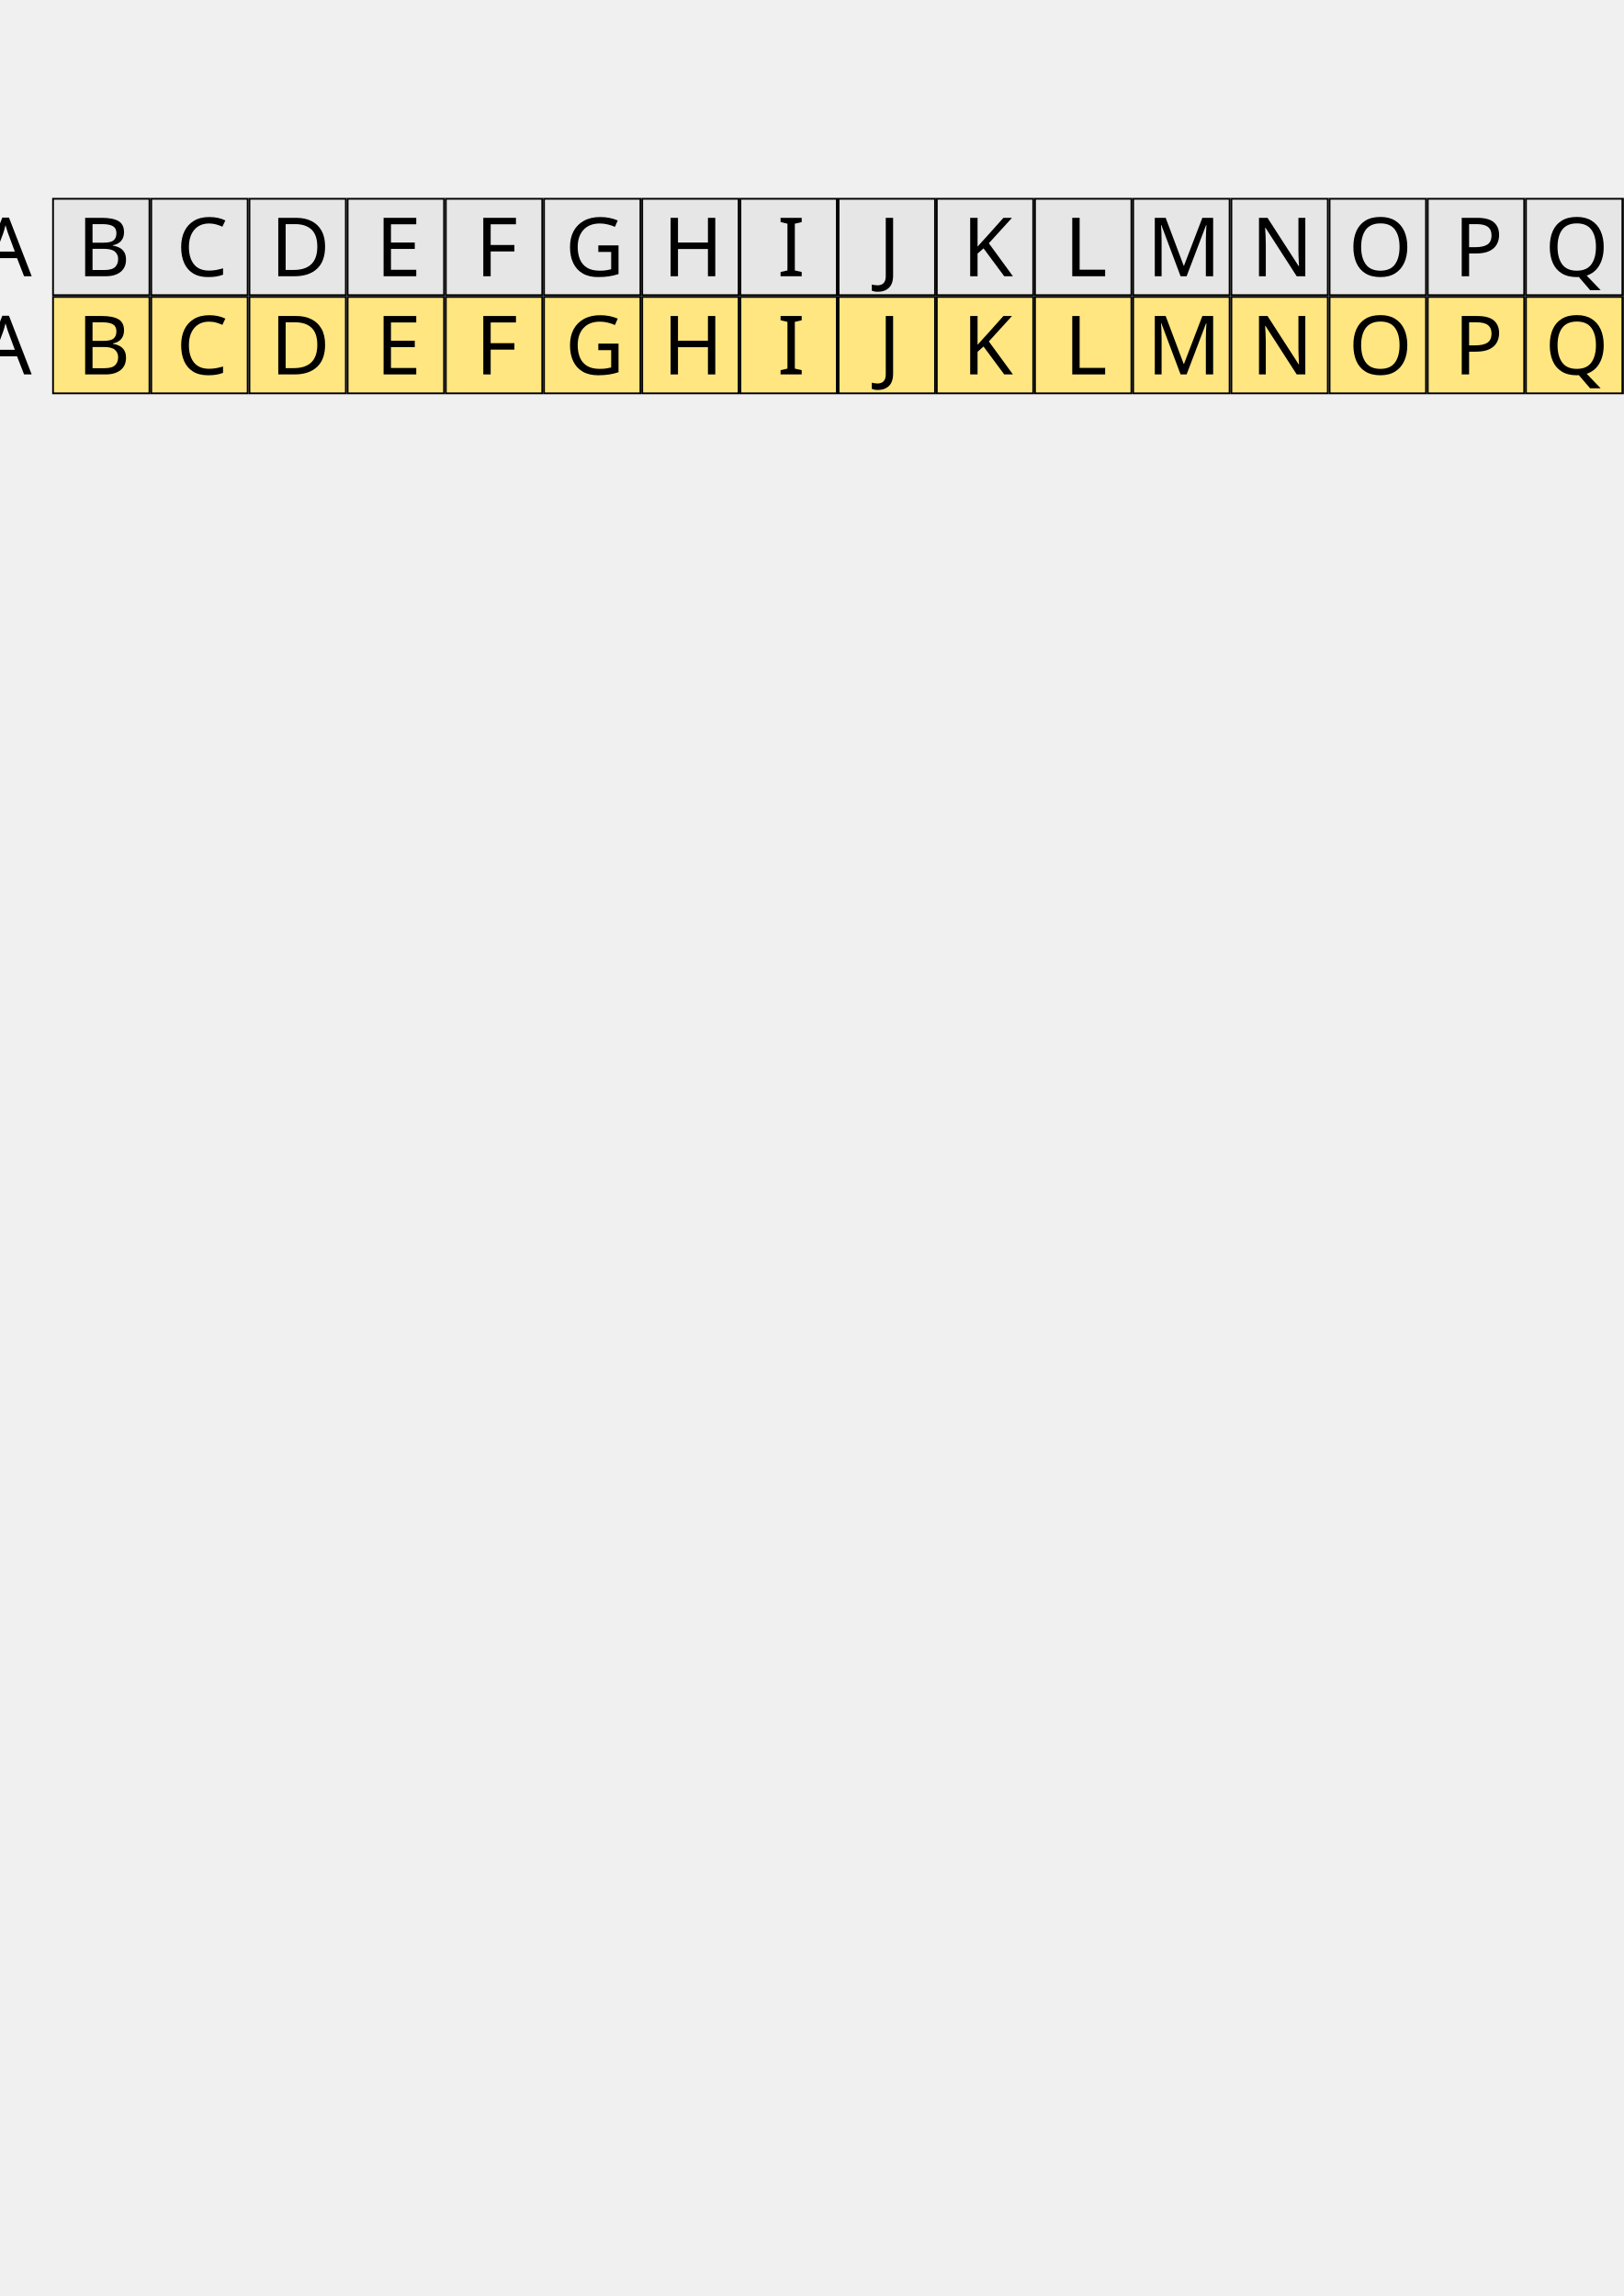
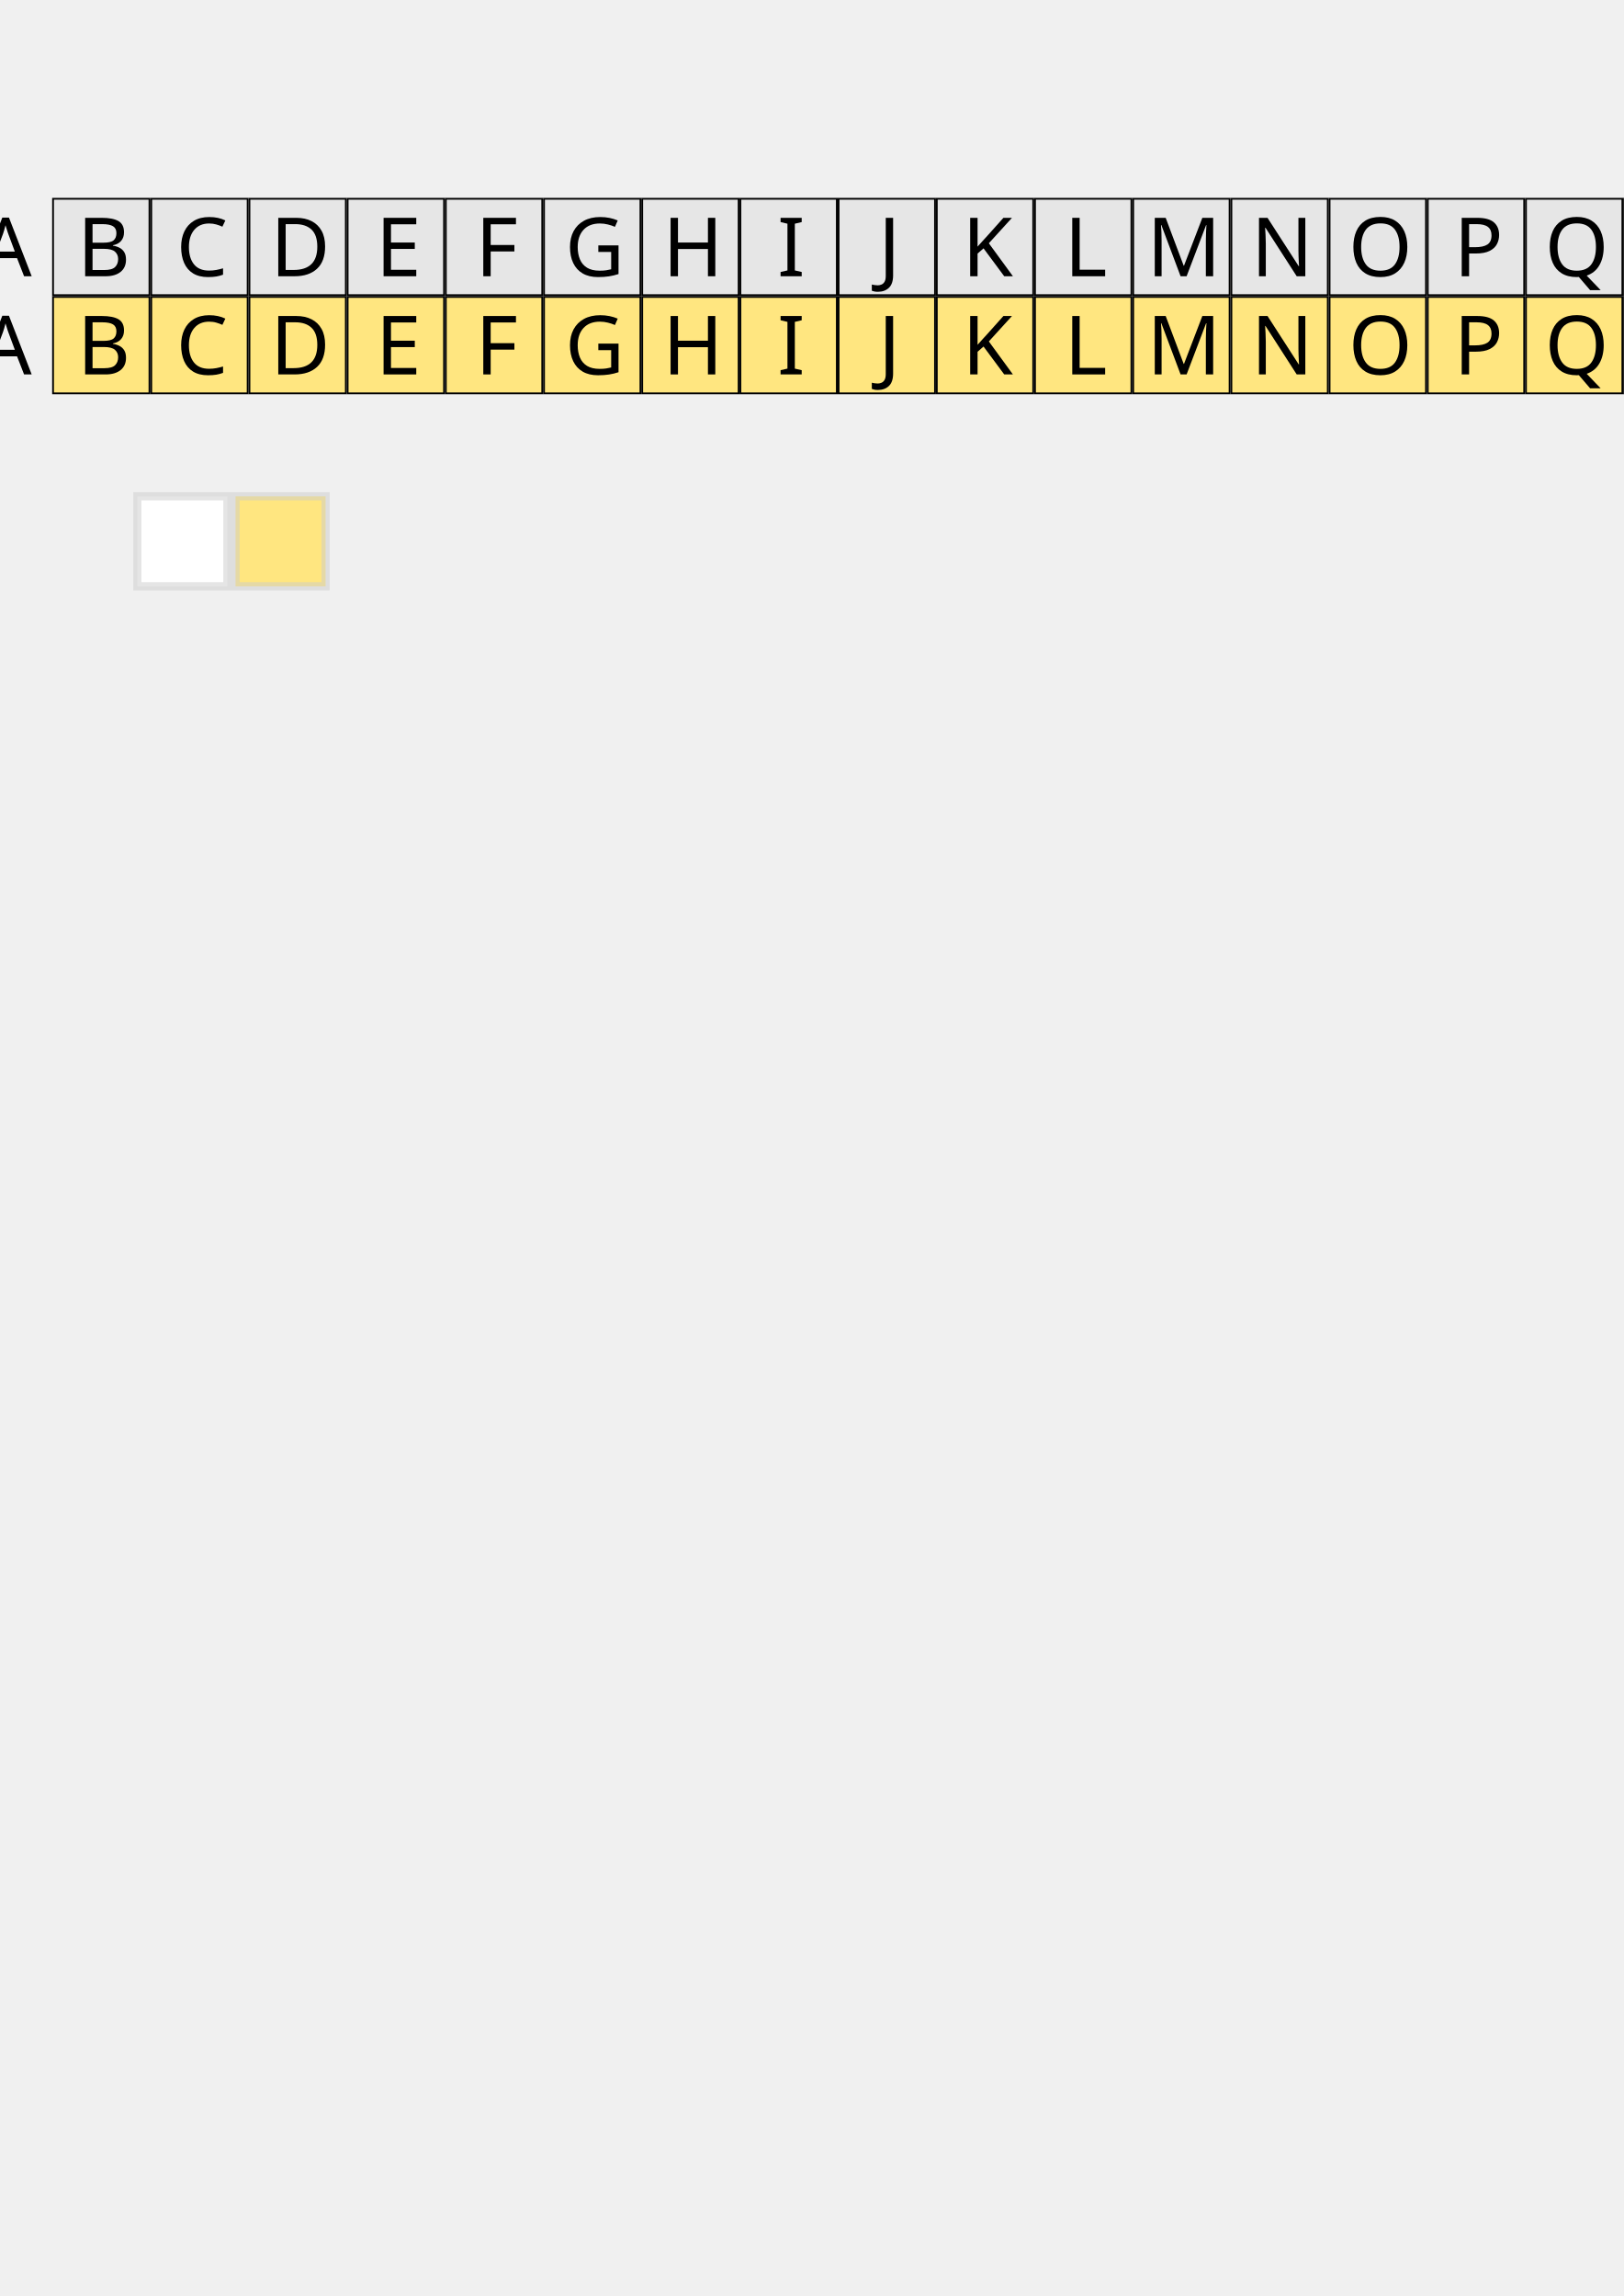
<svg xmlns="http://www.w3.org/2000/svg" width="210mm" height="297mm" id="svg2" version="1.1">
  <defs id="defs4" />
  <g id="layer1">
    <g id="g4568" transform="translate(5e-5,-7.332343)">
      <g transform="translate(-38.58481,-10.10153)" id="g4005">
        <rect style="fill:#e6e6e6;fill-opacity:1;stroke:#000000;stroke-width:0.869;stroke-linecap:round;stroke-miterlimit:4;stroke-opacity:1;stroke-dasharray:none;stroke-dashoffset:0" id="rect2985" width="47.131" height="47.131" x="64.515" y="114.609" />
        <text xml:space="preserve" style="font-size:40px;font-style:normal;font-weight:normal;text-align:center;line-height:125%;letter-spacing:0px;word-spacing:0px;text-anchor:middle;fill:#000000;fill-opacity:1;stroke:none;font-family:Sans" x="88.139" y="152.491" id="text3755">
          <tspan id="tspan3757" x="88.139" y="152.491">A</tspan>
        </text>
      </g>
      <g transform="translate(-49.98739,-10.10153)" id="g4010">
        <rect style="fill:#e6e6e6;fill-opacity:1;stroke:#000000;stroke-width:0.869;stroke-linecap:round;stroke-miterlimit:4;stroke-opacity:1;stroke-dasharray:none;stroke-dashoffset:0" id="rect2985-1" width="47.131" height="47.131" x="123.917" y="114.609" />
        <text xml:space="preserve" style="font-size:40px;font-style:normal;font-weight:normal;text-align:center;line-height:125%;letter-spacing:0px;word-spacing:0px;text-anchor:middle;fill:#000000;fill-opacity:1;stroke:none;font-family:Sans" x="147.541" y="152.491" id="text3755-7">
          <tspan id="tspan3757-4" x="147.541" y="152.491">B</tspan>
        </text>
      </g>
      <g transform="translate(-58.55634,-10.10153)" id="g4015">
        <rect style="fill:#e6e6e6;fill-opacity:1;stroke:#000000;stroke-width:0.869;stroke-linecap:round;stroke-miterlimit:4;stroke-opacity:1;stroke-dasharray:none;stroke-dashoffset:0" id="rect2985-0" width="47.131" height="47.131" x="180.486" y="114.609" />
        <text xml:space="preserve" style="font-size:40px;font-style:normal;font-weight:normal;text-align:center;line-height:125%;letter-spacing:0px;word-spacing:0px;text-anchor:middle;fill:#000000;fill-opacity:1;stroke:none;font-family:Sans" x="204.109" y="152.491" id="text3755-9">
          <tspan id="tspan3757-48" x="204.109" y="152.491">C</tspan>
        </text>
      </g>
      <g transform="translate(-67.12528,-10.10153)" id="g4020">
        <rect style="fill:#e6e6e6;fill-opacity:1;stroke:#000000;stroke-width:0.869;stroke-linecap:round;stroke-miterlimit:4;stroke-opacity:1;stroke-dasharray:none;stroke-dashoffset:0" id="rect2985-8" width="47.131" height="47.131" x="237.054" y="114.609" />
        <text xml:space="preserve" style="font-size:40px;font-style:normal;font-weight:normal;text-align:center;line-height:125%;letter-spacing:0px;word-spacing:0px;text-anchor:middle;fill:#000000;fill-opacity:1;stroke:none;font-family:Sans" x="260.678" y="152.491" id="text3755-2">
          <tspan id="tspan3757-45" x="260.678" y="152.491">D</tspan>
        </text>
      </g>
      <g transform="translate(-71.65362,-10.10153)" id="g4025">
        <rect style="fill:#e6e6e6;fill-opacity:1;stroke:#000000;stroke-width:0.869;stroke-linecap:round;stroke-miterlimit:4;stroke-opacity:1;stroke-dasharray:none;stroke-dashoffset:0" id="rect2985-5" width="47.131" height="47.131" x="289.582" y="114.609" />
        <text xml:space="preserve" style="font-size:40px;font-style:normal;font-weight:normal;text-align:center;line-height:125%;letter-spacing:0px;word-spacing:0px;text-anchor:middle;fill:#000000;fill-opacity:1;stroke:none;font-family:Sans" x="313.206" y="152.491" id="text3755-1">
          <tspan id="tspan3757-7" x="313.206" y="152.491">E</tspan>
        </text>
      </g>
      <g transform="translate(-88.90725,-10.10153)" id="g4030">
        <rect style="fill:#e6e6e6;fill-opacity:1;stroke:#000000;stroke-width:0.869;stroke-linecap:round;stroke-miterlimit:4;stroke-opacity:1;stroke-dasharray:none;stroke-dashoffset:0" id="rect2985-11" width="47.131" height="47.131" x="354.835" y="114.609" />
        <text xml:space="preserve" style="font-size:40px;font-style:normal;font-weight:normal;text-align:center;line-height:125%;letter-spacing:0px;word-spacing:0px;text-anchor:middle;fill:#000000;fill-opacity:1;stroke:none;font-family:Sans" x="378.459" y="152.491" id="text3755-5">
          <tspan id="tspan3757-2" x="378.459" y="152.491">F</tspan>
        </text>
      </g>
      <g transform="translate(-100.3098,-10.10153)" id="g4035">
        <rect style="fill:#e6e6e6;fill-opacity:1;stroke:#000000;stroke-width:0.869;stroke-linecap:round;stroke-miterlimit:4;stroke-opacity:1;stroke-dasharray:none;stroke-dashoffset:0" id="rect2985-1-7" width="47.131" height="47.131" x="414.237" y="114.609" />
        <text xml:space="preserve" style="font-size:40px;font-style:normal;font-weight:normal;text-align:center;line-height:125%;letter-spacing:0px;word-spacing:0px;text-anchor:middle;fill:#000000;fill-opacity:1;stroke:none;font-family:Sans" x="437.861" y="152.491" id="text3755-7-6">
          <tspan id="tspan3757-4-1" x="437.861" y="152.491">G</tspan>
        </text>
      </g>
      <g transform="translate(-108.8788,-10.10153)" id="g4040">
        <rect style="fill:#e6e6e6;fill-opacity:1;stroke:#000000;stroke-width:0.869;stroke-linecap:round;stroke-miterlimit:4;stroke-opacity:1;stroke-dasharray:none;stroke-dashoffset:0" id="rect2985-0-4" width="47.131" height="47.131" x="470.806" y="114.609" />
        <text xml:space="preserve" style="font-size:40px;font-style:normal;font-weight:normal;text-align:center;line-height:125%;letter-spacing:0px;word-spacing:0px;text-anchor:middle;fill:#000000;fill-opacity:1;stroke:none;font-family:Sans" x="494.43" y="152.491" id="text3755-9-2">
          <tspan id="tspan3757-48-3" x="494.43" y="152.491">H</tspan>
        </text>
      </g>
      <g transform="translate(-117.4477,-10.10153)" id="g4045">
        <rect style="fill:#e6e6e6;fill-opacity:1;stroke:#000000;stroke-width:0.869;stroke-linecap:round;stroke-miterlimit:4;stroke-opacity:1;stroke-dasharray:none;stroke-dashoffset:0" id="rect2985-8-2" width="47.131" height="47.131" x="527.375" y="114.609" />
        <text xml:space="preserve" style="font-size:40px;font-style:normal;font-weight:normal;text-align:center;line-height:125%;letter-spacing:0px;word-spacing:0px;text-anchor:middle;fill:#000000;fill-opacity:1;stroke:none;font-family:Sans" x="550.998" y="152.491" id="text3755-2-2">
          <tspan id="tspan3757-45-1" x="550.998" y="152.491">I</tspan>
        </text>
      </g>
      <g transform="translate(-121.9761,-10.10153)" id="g4050">
        <rect style="fill:#e6e6e6;fill-opacity:1;stroke:#000000;stroke-width:0.869;stroke-linecap:round;stroke-miterlimit:4;stroke-opacity:1;stroke-dasharray:none;stroke-dashoffset:0" id="rect2985-5-6" width="47.131" height="47.131" x="579.902" y="114.609" />
        <text xml:space="preserve" style="font-size:40px;font-style:normal;font-weight:normal;text-align:center;line-height:125%;letter-spacing:0px;word-spacing:0px;text-anchor:middle;fill:#000000;fill-opacity:1;stroke:none;font-family:Sans" x="603.526" y="152.491" id="text3755-1-8">
          <tspan id="tspan3757-7-5" x="603.526" y="152.491">J</tspan>
        </text>
      </g>
      <g transform="translate(-143.8738,-10.10153)" id="g4055">
        <rect style="fill:#e6e6e6;fill-opacity:1;stroke:#000000;stroke-width:0.869;stroke-linecap:round;stroke-miterlimit:4;stroke-opacity:1;stroke-dasharray:none;stroke-dashoffset:0" id="rect2985-7" width="47.131" height="47.131" x="649.8" y="114.609" />
        <text xml:space="preserve" style="font-size:40px;font-style:normal;font-weight:normal;text-align:center;line-height:125%;letter-spacing:0px;word-spacing:0px;text-anchor:middle;fill:#000000;fill-opacity:1;stroke:none;font-family:Sans" x="673.424" y="152.491" id="text3755-6">
          <tspan id="tspan3757-1" x="673.424" y="152.491">K</tspan>
        </text>
      </g>
      <g transform="translate(-155.2764,-10.10153)" id="g4060">
        <rect style="fill:#e6e6e6;fill-opacity:1;stroke:#000000;stroke-width:0.869;stroke-linecap:round;stroke-miterlimit:4;stroke-opacity:1;stroke-dasharray:none;stroke-dashoffset:0" id="rect2985-1-8" width="47.131" height="47.131" x="709.202" y="114.609" />
        <text xml:space="preserve" style="font-size:40px;font-style:normal;font-weight:normal;text-align:center;line-height:125%;letter-spacing:0px;word-spacing:0px;text-anchor:middle;fill:#000000;fill-opacity:1;stroke:none;font-family:Sans" x="732.826" y="152.491" id="text3755-7-9">
          <tspan id="tspan3757-4-2" x="732.826" y="152.491">L</tspan>
        </text>
      </g>
      <g transform="translate(-163.8454,-10.10153)" id="g4065">
        <rect style="fill:#e6e6e6;fill-opacity:1;stroke:#000000;stroke-width:0.869;stroke-linecap:round;stroke-miterlimit:4;stroke-opacity:1;stroke-dasharray:none;stroke-dashoffset:0" id="rect2985-0-7" width="47.131" height="47.131" x="765.771" y="114.609" />
        <text xml:space="preserve" style="font-size:40px;font-style:normal;font-weight:normal;text-align:center;line-height:125%;letter-spacing:0px;word-spacing:0px;text-anchor:middle;fill:#000000;fill-opacity:1;stroke:none;font-family:Sans" x="789.394" y="152.491" id="text3755-9-9">
          <tspan id="tspan3757-48-5" x="789.394" y="152.491">M</tspan>
        </text>
      </g>
      <g transform="translate(-172.4143,-10.10153)" id="g4070">
        <rect style="fill:#e6e6e6;fill-opacity:1;stroke:#000000;stroke-width:0.869;stroke-linecap:round;stroke-miterlimit:4;stroke-opacity:1;stroke-dasharray:none;stroke-dashoffset:0" id="rect2985-8-4" width="47.131" height="47.131" x="822.339" y="114.609" />
        <text xml:space="preserve" style="font-size:40px;font-style:normal;font-weight:normal;text-align:center;line-height:125%;letter-spacing:0px;word-spacing:0px;text-anchor:middle;fill:#000000;fill-opacity:1;stroke:none;font-family:Sans" x="845.963" y="152.491" id="text3755-2-3">
          <tspan id="tspan3757-45-12" x="845.963" y="152.491">N</tspan>
        </text>
      </g>
      <g transform="translate(-176.9426,-10.10153)" id="g4075">
        <rect style="fill:#e6e6e6;fill-opacity:1;stroke:#000000;stroke-width:0.869;stroke-linecap:round;stroke-miterlimit:4;stroke-opacity:1;stroke-dasharray:none;stroke-dashoffset:0" id="rect2985-5-3" width="47.131" height="47.131" x="874.867" y="114.609" />
        <text xml:space="preserve" style="font-size:40px;font-style:normal;font-weight:normal;text-align:center;line-height:125%;letter-spacing:0px;word-spacing:0px;text-anchor:middle;fill:#000000;fill-opacity:1;stroke:none;font-family:Sans" x="898.491" y="152.491" id="text3755-1-3">
          <tspan id="tspan3757-7-4" x="898.491" y="152.491">O</tspan>
        </text>
      </g>
      <g transform="translate(-192.7794,-10.10153)" id="g4080">
        <rect style="fill:#e6e6e6;fill-opacity:1;stroke:#000000;stroke-width:0.869;stroke-linecap:round;stroke-miterlimit:4;stroke-opacity:1;stroke-dasharray:none;stroke-dashoffset:0" id="rect2985-113" width="47.131" height="47.131" x="938.703" y="114.609" />
        <text xml:space="preserve" style="font-size:40px;font-style:normal;font-weight:normal;text-align:center;line-height:125%;letter-spacing:0px;word-spacing:0px;text-anchor:middle;fill:#000000;fill-opacity:1;stroke:none;font-family:Sans" x="962.327" y="152.491" id="text3755-8">
          <tspan id="tspan3757-74" x="962.327" y="152.491">P</tspan>
        </text>
      </g>
      <g transform="translate(-204.182,-10.10153)" id="g4085">
        <rect style="fill:#e6e6e6;fill-opacity:1;stroke:#000000;stroke-width:0.869;stroke-linecap:round;stroke-miterlimit:4;stroke-opacity:1;stroke-dasharray:none;stroke-dashoffset:0" id="rect2985-1-2" width="47.131" height="47.131" x="998.106" y="114.609" />
        <text xml:space="preserve" style="font-size:40px;font-style:normal;font-weight:normal;text-align:center;line-height:125%;letter-spacing:0px;word-spacing:0px;text-anchor:middle;fill:#000000;fill-opacity:1;stroke:none;font-family:Sans" x="1021.73" y="152.491" id="text3755-7-7">
          <tspan id="tspan3757-4-7" x="1021.73" y="152.491">Q</tspan>
        </text>
      </g>
      <g transform="translate(-212.751,-10.10153)" id="g4090">
        <rect style="fill:#e6e6e6;fill-opacity:1;stroke:#000000;stroke-width:0.869;stroke-linecap:round;stroke-miterlimit:4;stroke-opacity:1;stroke-dasharray:none;stroke-dashoffset:0" id="rect2985-0-9" width="47.131" height="47.131" x="1054.674" y="114.609" />
        <text xml:space="preserve" style="font-size:40px;font-style:normal;font-weight:normal;text-align:center;line-height:125%;letter-spacing:0px;word-spacing:0px;text-anchor:middle;fill:#000000;fill-opacity:1;stroke:none;font-family:Sans" x="1078.298" y="152.491" id="text3755-9-3">
          <tspan id="tspan3757-48-1" x="1078.298" y="152.491">R</tspan>
        </text>
      </g>
      <g transform="translate(-221.3199,-10.10153)" id="g4095">
        <rect style="fill:#e6e6e6;fill-opacity:1;stroke:#000000;stroke-width:0.869;stroke-linecap:round;stroke-miterlimit:4;stroke-opacity:1;stroke-dasharray:none;stroke-dashoffset:0" id="rect2985-8-9" width="47.131" height="47.131" x="1111.243" y="114.609" />
        <text xml:space="preserve" style="font-size:40px;font-style:normal;font-weight:normal;text-align:center;line-height:125%;letter-spacing:0px;word-spacing:0px;text-anchor:middle;fill:#000000;fill-opacity:1;stroke:none;font-family:Sans" x="1134.867" y="152.491" id="text3755-2-8">
          <tspan id="tspan3757-45-6" x="1134.867" y="152.491">S</tspan>
        </text>
      </g>
      <g transform="translate(-225.8483,-10.10153)" id="g4100">
        <rect style="fill:#e6e6e6;fill-opacity:1;stroke:#000000;stroke-width:0.869;stroke-linecap:round;stroke-miterlimit:4;stroke-opacity:1;stroke-dasharray:none;stroke-dashoffset:0" id="rect2985-5-5" width="47.131" height="47.131" x="1163.771" y="114.609" />
        <text xml:space="preserve" style="font-size:40px;font-style:normal;font-weight:normal;text-align:center;line-height:125%;letter-spacing:0px;word-spacing:0px;text-anchor:middle;fill:#000000;fill-opacity:1;stroke:none;font-family:Sans" x="1187.395" y="152.491" id="text3755-1-0">
          <tspan id="tspan3757-7-2" x="1187.395" y="152.491">T</tspan>
        </text>
      </g>
      <g transform="translate(-234.614,-10.10153)" id="g4105">
        <rect style="fill:#e6e6e6;fill-opacity:1;stroke:#000000;stroke-width:0.869;stroke-linecap:round;stroke-miterlimit:4;stroke-opacity:1;stroke-dasharray:none;stroke-dashoffset:0" id="rect2985-86" width="47.131" height="47.131" x="1220.536" y="114.609" />
        <text xml:space="preserve" style="font-size:40px;font-style:normal;font-weight:normal;text-align:center;line-height:125%;letter-spacing:0px;word-spacing:0px;text-anchor:middle;fill:#000000;fill-opacity:1;stroke:none;font-family:Sans" x="1244.16" y="152.491" id="text3755-0">
          <tspan id="tspan3757-24" x="1244.16" y="152.491">U</tspan>
        </text>
      </g>
      <g transform="translate(-246.0165,-10.10153)" id="g4110">
        <rect style="fill:#e6e6e6;fill-opacity:1;stroke:#000000;stroke-width:0.869;stroke-linecap:round;stroke-miterlimit:4;stroke-opacity:1;stroke-dasharray:none;stroke-dashoffset:0" id="rect2985-1-86" width="47.131" height="47.131" x="1279.938" y="114.609" />
        <text xml:space="preserve" style="font-size:40px;font-style:normal;font-weight:normal;text-align:center;line-height:125%;letter-spacing:0px;word-spacing:0px;text-anchor:middle;fill:#000000;fill-opacity:1;stroke:none;font-family:Sans" x="1303.562" y="152.491" id="text3755-7-5">
          <tspan id="tspan3757-4-0" x="1303.562" y="152.491">V</tspan>
        </text>
      </g>
      <g transform="translate(-254.5855,-10.10153)" id="g4115">
        <rect style="fill:#e6e6e6;fill-opacity:1;stroke:#000000;stroke-width:0.869;stroke-linecap:round;stroke-miterlimit:4;stroke-opacity:1;stroke-dasharray:none;stroke-dashoffset:0" id="rect2985-0-90" width="47.131" height="47.131" x="1336.507" y="114.609" />
        <text xml:space="preserve" style="font-size:40px;font-style:normal;font-weight:normal;text-align:center;line-height:125%;letter-spacing:0px;word-spacing:0px;text-anchor:middle;fill:#000000;fill-opacity:1;stroke:none;font-family:Sans" x="1360.131" y="152.491" id="text3755-9-0">
          <tspan id="tspan3757-48-6" x="1360.131" y="152.491">W</tspan>
        </text>
      </g>
      <g transform="translate(-263.1544,-10.10153)" id="g4120">
        <rect style="fill:#e6e6e6;fill-opacity:1;stroke:#000000;stroke-width:0.869;stroke-linecap:round;stroke-miterlimit:4;stroke-opacity:1;stroke-dasharray:none;stroke-dashoffset:0" id="rect2985-8-1" width="47.131" height="47.131" x="1393.075" y="114.609" />
        <text xml:space="preserve" style="font-size:40px;font-style:normal;font-weight:normal;text-align:center;line-height:125%;letter-spacing:0px;word-spacing:0px;text-anchor:middle;fill:#000000;fill-opacity:1;stroke:none;font-family:Sans" x="1416.699" y="152.491" id="text3755-2-38">
          <tspan id="tspan3757-45-9" x="1416.699" y="152.491">X</tspan>
        </text>
      </g>
      <g transform="translate(-267.6828,-10.10153)" id="g4125">
        <rect style="fill:#e6e6e6;fill-opacity:1;stroke:#000000;stroke-width:0.869;stroke-linecap:round;stroke-miterlimit:4;stroke-opacity:1;stroke-dasharray:none;stroke-dashoffset:0" id="rect2985-5-34" width="47.131" height="47.131" x="1445.603" y="114.609" />
        <text xml:space="preserve" style="font-size:40px;font-style:normal;font-weight:normal;text-align:center;line-height:125%;letter-spacing:0px;word-spacing:0px;text-anchor:middle;fill:#000000;fill-opacity:1;stroke:none;font-family:Sans" x="1469.227" y="152.491" id="text3755-1-4">
          <tspan id="tspan3757-7-6" x="1469.227" y="152.491">Y</tspan>
        </text>
      </g>
      <g transform="translate(-279.8857,-10.10153)" id="g4130">
        <rect style="fill:#e6e6e6;fill-opacity:1;stroke:#000000;stroke-width:0.869;stroke-linecap:round;stroke-miterlimit:4;stroke-opacity:1;stroke-dasharray:none;stroke-dashoffset:0" id="rect2985-5-34-0" width="47.131" height="47.131" x="1505.806" y="114.609" />
        <text xml:space="preserve" style="font-size:40px;font-style:normal;font-weight:normal;text-align:center;line-height:125%;letter-spacing:0px;word-spacing:0px;text-anchor:middle;fill:#000000;fill-opacity:1;stroke:none;font-family:Sans" x="1529.43" y="152.491" id="text3755-1-4-6">
          <tspan id="tspan3757-7-6-6" x="1529.43" y="152.491">Z</tspan>
        </text>
      </g>
    </g>
    <g id="g4462" transform="translate(-5.088514,7.332343)">
      <g transform="translate(-33.49624,23.23349)" id="g4005-7">
        <rect style="fill:#ffe680;fill-opacity:1;stroke:#000000;stroke-width:0.869;stroke-linecap:round;stroke-miterlimit:4;stroke-opacity:1;stroke-dasharray:none;stroke-dashoffset:0" id="rect2985-6" width="47.131" height="47.131" x="64.515" y="114.609" />
        <text xml:space="preserve" style="font-size:40px;font-style:normal;font-weight:normal;text-align:center;line-height:125%;letter-spacing:0px;word-spacing:0px;text-anchor:middle;fill:#000000;fill-opacity:1;stroke:none;font-family:Sans" x="88.139" y="152.491" id="text3755-65">
          <tspan id="tspan3757-8" x="88.139" y="152.491">A</tspan>
        </text>
      </g>
      <g transform="translate(-44.89883,23.23349)" id="g4010-2">
        <rect style="fill:#ffe680;fill-opacity:1;stroke:#000000;stroke-width:0.869;stroke-linecap:round;stroke-miterlimit:4;stroke-opacity:1;stroke-dasharray:none;stroke-dashoffset:0" id="rect2985-1-5" width="47.131" height="47.131" x="123.917" y="114.609" />
        <text xml:space="preserve" style="font-size:40px;font-style:normal;font-weight:normal;text-align:center;line-height:125%;letter-spacing:0px;word-spacing:0px;text-anchor:middle;fill:#000000;fill-opacity:1;stroke:none;font-family:Sans" x="147.541" y="152.491" id="text3755-7-4">
          <tspan id="tspan3757-4-4" x="147.541" y="152.491">B</tspan>
        </text>
      </g>
      <g transform="translate(-53.46778,23.23349)" id="g4015-1">
        <rect style="fill:#ffe680;fill-opacity:1;stroke:#000000;stroke-width:0.869;stroke-linecap:round;stroke-miterlimit:4;stroke-opacity:1;stroke-dasharray:none;stroke-dashoffset:0" id="rect2985-0-6" width="47.131" height="47.131" x="180.486" y="114.609" />
        <text xml:space="preserve" style="font-size:40px;font-style:normal;font-weight:normal;text-align:center;line-height:125%;letter-spacing:0px;word-spacing:0px;text-anchor:middle;fill:#000000;fill-opacity:1;stroke:none;font-family:Sans" x="204.109" y="152.491" id="text3755-9-1">
          <tspan id="tspan3757-48-63" x="204.109" y="152.491">C</tspan>
        </text>
      </g>
      <g transform="translate(-62.03672,23.23349)" id="g4020-3">
        <rect style="fill:#ffe680;fill-opacity:1;stroke:#000000;stroke-width:0.869;stroke-linecap:round;stroke-miterlimit:4;stroke-opacity:1;stroke-dasharray:none;stroke-dashoffset:0" id="rect2985-8-5" width="47.131" height="47.131" x="237.054" y="114.609" />
        <text xml:space="preserve" style="font-size:40px;font-style:normal;font-weight:normal;text-align:center;line-height:125%;letter-spacing:0px;word-spacing:0px;text-anchor:middle;fill:#000000;fill-opacity:1;stroke:none;font-family:Sans" x="260.678" y="152.491" id="text3755-2-5">
          <tspan id="tspan3757-45-3" x="260.678" y="152.491">D</tspan>
        </text>
      </g>
      <g transform="translate(-66.56506,23.23349)" id="g4025-2">
        <rect style="fill:#ffe680;fill-opacity:1;stroke:#000000;stroke-width:0.869;stroke-linecap:round;stroke-miterlimit:4;stroke-opacity:1;stroke-dasharray:none;stroke-dashoffset:0" id="rect2985-5-8" width="47.131" height="47.131" x="289.582" y="114.609" />
        <text xml:space="preserve" style="font-size:40px;font-style:normal;font-weight:normal;text-align:center;line-height:125%;letter-spacing:0px;word-spacing:0px;text-anchor:middle;fill:#000000;fill-opacity:1;stroke:none;font-family:Sans" x="313.206" y="152.491" id="text3755-1-2">
          <tspan id="tspan3757-7-53" x="313.206" y="152.491">E</tspan>
        </text>
      </g>
      <g transform="translate(-83.81868,23.23349)" id="g4030-6">
        <rect style="fill:#ffe680;fill-opacity:1;stroke:#000000;stroke-width:0.869;stroke-linecap:round;stroke-miterlimit:4;stroke-opacity:1;stroke-dasharray:none;stroke-dashoffset:0" id="rect2985-11-1" width="47.131" height="47.131" x="354.835" y="114.609" />
        <text xml:space="preserve" style="font-size:40px;font-style:normal;font-weight:normal;text-align:center;line-height:125%;letter-spacing:0px;word-spacing:0px;text-anchor:middle;fill:#000000;fill-opacity:1;stroke:none;font-family:Sans" x="378.459" y="152.491" id="text3755-5-8">
          <tspan id="tspan3757-2-6" x="378.459" y="152.491">F</tspan>
        </text>
      </g>
      <g transform="translate(-95.22127,23.23349)" id="g4035-2">
        <rect style="fill:#ffe680;fill-opacity:1;stroke:#000000;stroke-width:0.869;stroke-linecap:round;stroke-miterlimit:4;stroke-opacity:1;stroke-dasharray:none;stroke-dashoffset:0" id="rect2985-1-7-1" width="47.131" height="47.131" x="414.237" y="114.609" />
        <text xml:space="preserve" style="font-size:40px;font-style:normal;font-weight:normal;text-align:center;line-height:125%;letter-spacing:0px;word-spacing:0px;text-anchor:middle;fill:#000000;fill-opacity:1;stroke:none;font-family:Sans" x="437.861" y="152.491" id="text3755-7-6-4">
          <tspan id="tspan3757-4-1-6" x="437.861" y="152.491">G</tspan>
        </text>
      </g>
      <g transform="translate(-103.7902,23.23349)" id="g4040-2">
        <rect style="fill:#ffe680;fill-opacity:1;stroke:#000000;stroke-width:0.869;stroke-linecap:round;stroke-miterlimit:4;stroke-opacity:1;stroke-dasharray:none;stroke-dashoffset:0" id="rect2985-0-4-9" width="47.131" height="47.131" x="470.806" y="114.609" />
        <text xml:space="preserve" style="font-size:40px;font-style:normal;font-weight:normal;text-align:center;line-height:125%;letter-spacing:0px;word-spacing:0px;text-anchor:middle;fill:#000000;fill-opacity:1;stroke:none;font-family:Sans" x="494.43" y="152.491" id="text3755-9-2-1">
          <tspan id="tspan3757-48-3-5" x="494.43" y="152.491">H</tspan>
        </text>
      </g>
      <g transform="translate(-112.3592,23.23349)" id="g4045-0">
        <rect style="fill:#ffe680;fill-opacity:1;stroke:#000000;stroke-width:0.869;stroke-linecap:round;stroke-miterlimit:4;stroke-opacity:1;stroke-dasharray:none;stroke-dashoffset:0" id="rect2985-8-2-3" width="47.131" height="47.131" x="527.375" y="114.609" />
        <text xml:space="preserve" style="font-size:40px;font-style:normal;font-weight:normal;text-align:center;line-height:125%;letter-spacing:0px;word-spacing:0px;text-anchor:middle;fill:#000000;fill-opacity:1;stroke:none;font-family:Sans" x="550.998" y="152.491" id="text3755-2-2-6">
          <tspan id="tspan3757-45-1-4" x="550.998" y="152.491">I</tspan>
        </text>
      </g>
      <g transform="translate(-116.8875,23.23349)" id="g4050-9">
        <rect style="fill:#ffe680;fill-opacity:1;stroke:#000000;stroke-width:0.869;stroke-linecap:round;stroke-miterlimit:4;stroke-opacity:1;stroke-dasharray:none;stroke-dashoffset:0" id="rect2985-5-6-2" width="47.131" height="47.131" x="579.902" y="114.609" />
        <text xml:space="preserve" style="font-size:40px;font-style:normal;font-weight:normal;text-align:center;line-height:125%;letter-spacing:0px;word-spacing:0px;text-anchor:middle;fill:#000000;fill-opacity:1;stroke:none;font-family:Sans" x="603.526" y="152.491" id="text3755-1-8-9">
          <tspan id="tspan3757-7-5-3" x="603.526" y="152.491">J</tspan>
        </text>
      </g>
      <g transform="translate(-138.7852,23.23349)" id="g4055-4">
        <rect style="fill:#ffe680;fill-opacity:1;stroke:#000000;stroke-width:0.869;stroke-linecap:round;stroke-miterlimit:4;stroke-opacity:1;stroke-dasharray:none;stroke-dashoffset:0" id="rect2985-7-4" width="47.131" height="47.131" x="649.8" y="114.609" />
        <text xml:space="preserve" style="font-size:40px;font-style:normal;font-weight:normal;text-align:center;line-height:125%;letter-spacing:0px;word-spacing:0px;text-anchor:middle;fill:#000000;fill-opacity:1;stroke:none;font-family:Sans" x="673.424" y="152.491" id="text3755-6-0">
          <tspan id="tspan3757-1-5" x="673.424" y="152.491">K</tspan>
        </text>
      </g>
      <g transform="translate(-150.1878,23.23349)" id="g4060-9">
        <rect style="fill:#ffe680;fill-opacity:1;stroke:#000000;stroke-width:0.869;stroke-linecap:round;stroke-miterlimit:4;stroke-opacity:1;stroke-dasharray:none;stroke-dashoffset:0" id="rect2985-1-8-6" width="47.131" height="47.131" x="709.202" y="114.609" />
        <text xml:space="preserve" style="font-size:40px;font-style:normal;font-weight:normal;text-align:center;line-height:125%;letter-spacing:0px;word-spacing:0px;text-anchor:middle;fill:#000000;fill-opacity:1;stroke:none;font-family:Sans" x="732.826" y="152.491" id="text3755-7-9-3">
          <tspan id="tspan3757-4-2-4" x="732.826" y="152.491">L</tspan>
        </text>
      </g>
      <g transform="translate(-158.7568,23.23349)" id="g4065-2">
        <rect style="fill:#ffe680;fill-opacity:1;stroke:#000000;stroke-width:0.869;stroke-linecap:round;stroke-miterlimit:4;stroke-opacity:1;stroke-dasharray:none;stroke-dashoffset:0" id="rect2985-0-7-8" width="47.131" height="47.131" x="765.771" y="114.609" />
        <text xml:space="preserve" style="font-size:40px;font-style:normal;font-weight:normal;text-align:center;line-height:125%;letter-spacing:0px;word-spacing:0px;text-anchor:middle;fill:#000000;fill-opacity:1;stroke:none;font-family:Sans" x="789.394" y="152.491" id="text3755-9-9-8">
          <tspan id="tspan3757-48-5-7" x="789.394" y="152.491">M</tspan>
        </text>
      </g>
      <g transform="translate(-167.3257,23.23349)" id="g4070-5">
        <rect style="fill:#ffe680;fill-opacity:1;stroke:#000000;stroke-width:0.869;stroke-linecap:round;stroke-miterlimit:4;stroke-opacity:1;stroke-dasharray:none;stroke-dashoffset:0" id="rect2985-8-4-8" width="47.131" height="47.131" x="822.339" y="114.609" />
        <text xml:space="preserve" style="font-size:40px;font-style:normal;font-weight:normal;text-align:center;line-height:125%;letter-spacing:0px;word-spacing:0px;text-anchor:middle;fill:#000000;fill-opacity:1;stroke:none;font-family:Sans" x="845.963" y="152.491" id="text3755-2-3-1">
          <tspan id="tspan3757-45-12-2" x="845.963" y="152.491">N</tspan>
        </text>
      </g>
      <g transform="translate(-171.8541,23.23349)" id="g4075-5">
        <rect style="fill:#ffe680;fill-opacity:1;stroke:#000000;stroke-width:0.869;stroke-linecap:round;stroke-miterlimit:4;stroke-opacity:1;stroke-dasharray:none;stroke-dashoffset:0" id="rect2985-5-3-7" width="47.131" height="47.131" x="874.867" y="114.609" />
        <text xml:space="preserve" style="font-size:40px;font-style:normal;font-weight:normal;text-align:center;line-height:125%;letter-spacing:0px;word-spacing:0px;text-anchor:middle;fill:#000000;fill-opacity:1;stroke:none;font-family:Sans" x="898.491" y="152.491" id="text3755-1-3-4">
          <tspan id="tspan3757-7-4-4" x="898.491" y="152.491">O</tspan>
        </text>
      </g>
      <g transform="translate(-187.6908,23.23349)" id="g4080-4">
        <rect style="fill:#ffe680;fill-opacity:1;stroke:#000000;stroke-width:0.869;stroke-linecap:round;stroke-miterlimit:4;stroke-opacity:1;stroke-dasharray:none;stroke-dashoffset:0" id="rect2985-113-4" width="47.131" height="47.131" x="938.703" y="114.609" />
        <text xml:space="preserve" style="font-size:40px;font-style:normal;font-weight:normal;text-align:center;line-height:125%;letter-spacing:0px;word-spacing:0px;text-anchor:middle;fill:#000000;fill-opacity:1;stroke:none;font-family:Sans" x="962.327" y="152.491" id="text3755-8-4">
          <tspan id="tspan3757-74-2" x="962.327" y="152.491">P</tspan>
        </text>
      </g>
      <g transform="translate(-199.0934,23.23349)" id="g4085-9">
        <rect style="fill:#ffe680;fill-opacity:1;stroke:#000000;stroke-width:0.869;stroke-linecap:round;stroke-miterlimit:4;stroke-opacity:1;stroke-dasharray:none;stroke-dashoffset:0" id="rect2985-1-2-3" width="47.131" height="47.131" x="998.106" y="114.609" />
        <text xml:space="preserve" style="font-size:40px;font-style:normal;font-weight:normal;text-align:center;line-height:125%;letter-spacing:0px;word-spacing:0px;text-anchor:middle;fill:#000000;fill-opacity:1;stroke:none;font-family:Sans" x="1021.73" y="152.491" id="text3755-7-7-0">
          <tspan id="tspan3757-4-7-7" x="1021.73" y="152.491">Q</tspan>
        </text>
      </g>
      <g transform="translate(-207.6624,23.23349)" id="g4090-7">
        <rect style="fill:#ffe680;fill-opacity:1;stroke:#000000;stroke-width:0.869;stroke-linecap:round;stroke-miterlimit:4;stroke-opacity:1;stroke-dasharray:none;stroke-dashoffset:0" id="rect2985-0-9-8" width="47.131" height="47.131" x="1054.674" y="114.609" />
        <text xml:space="preserve" style="font-size:40px;font-style:normal;font-weight:normal;text-align:center;line-height:125%;letter-spacing:0px;word-spacing:0px;text-anchor:middle;fill:#000000;fill-opacity:1;stroke:none;font-family:Sans" x="1078.298" y="152.491" id="text3755-9-3-7">
          <tspan id="tspan3757-48-1-3" x="1078.298" y="152.491">R</tspan>
        </text>
      </g>
      <g transform="translate(-216.2313,23.23349)" id="g4095-0">
        <rect style="fill:#ffe680;fill-opacity:1;stroke:#000000;stroke-width:0.869;stroke-linecap:round;stroke-miterlimit:4;stroke-opacity:1;stroke-dasharray:none;stroke-dashoffset:0" id="rect2985-8-9-3" width="47.131" height="47.131" x="1111.243" y="114.609" />
        <text xml:space="preserve" style="font-size:40px;font-style:normal;font-weight:normal;text-align:center;line-height:125%;letter-spacing:0px;word-spacing:0px;text-anchor:middle;fill:#000000;fill-opacity:1;stroke:none;font-family:Sans" x="1134.867" y="152.491" id="text3755-2-8-8">
          <tspan id="tspan3757-45-6-2" x="1134.867" y="152.491">S</tspan>
        </text>
      </g>
      <g transform="translate(-220.7597,23.23349)" id="g4100-5">
        <rect style="fill:#ffe680;fill-opacity:1;stroke:#000000;stroke-width:0.869;stroke-linecap:round;stroke-miterlimit:4;stroke-opacity:1;stroke-dasharray:none;stroke-dashoffset:0" id="rect2985-5-5-2" width="47.131" height="47.131" x="1163.771" y="114.609" />
        <text xml:space="preserve" style="font-size:40px;font-style:normal;font-weight:normal;text-align:center;line-height:125%;letter-spacing:0px;word-spacing:0px;text-anchor:middle;fill:#000000;fill-opacity:1;stroke:none;font-family:Sans" x="1187.395" y="152.491" id="text3755-1-0-0">
          <tspan id="tspan3757-7-2-3" x="1187.395" y="152.491">T</tspan>
        </text>
      </g>
      <g transform="translate(-229.5255,23.23349)" id="g4105-7">
        <rect style="fill:#ffe680;fill-opacity:1;stroke:#000000;stroke-width:0.869;stroke-linecap:round;stroke-miterlimit:4;stroke-opacity:1;stroke-dasharray:none;stroke-dashoffset:0" id="rect2985-86-2" width="47.131" height="47.131" x="1220.536" y="114.609" />
        <text xml:space="preserve" style="font-size:40px;font-style:normal;font-weight:normal;text-align:center;line-height:125%;letter-spacing:0px;word-spacing:0px;text-anchor:middle;fill:#000000;fill-opacity:1;stroke:none;font-family:Sans" x="1244.16" y="152.491" id="text3755-0-9">
          <tspan id="tspan3757-24-7" x="1244.16" y="152.491">U</tspan>
        </text>
      </g>
      <g transform="translate(-240.928,23.23349)" id="g4110-5">
        <rect style="fill:#ffe680;fill-opacity:1;stroke:#000000;stroke-width:0.869;stroke-linecap:round;stroke-miterlimit:4;stroke-opacity:1;stroke-dasharray:none;stroke-dashoffset:0" id="rect2985-1-86-3" width="47.131" height="47.131" x="1279.938" y="114.609" />
        <text xml:space="preserve" style="font-size:40px;font-style:normal;font-weight:normal;text-align:center;line-height:125%;letter-spacing:0px;word-spacing:0px;text-anchor:middle;fill:#000000;fill-opacity:1;stroke:none;font-family:Sans" x="1303.562" y="152.491" id="text3755-7-5-4">
          <tspan id="tspan3757-4-0-3" x="1303.562" y="152.491">V</tspan>
        </text>
      </g>
      <g transform="translate(-249.497,23.23349)" id="g4115-2">
        <rect style="fill:#ffe680;fill-opacity:1;stroke:#000000;stroke-width:0.869;stroke-linecap:round;stroke-miterlimit:4;stroke-opacity:1;stroke-dasharray:none;stroke-dashoffset:0" id="rect2985-0-90-1" width="47.131" height="47.131" x="1336.507" y="114.609" />
        <text xml:space="preserve" style="font-size:40px;font-style:normal;font-weight:normal;text-align:center;line-height:125%;letter-spacing:0px;word-spacing:0px;text-anchor:middle;fill:#000000;fill-opacity:1;stroke:none;font-family:Sans" x="1360.131" y="152.491" id="text3755-9-0-1">
          <tspan id="tspan3757-48-6-3" x="1360.131" y="152.491">W</tspan>
        </text>
      </g>
      <g transform="translate(-258.0659,23.23349)" id="g4120-2">
        <rect style="fill:#ffe680;fill-opacity:1;stroke:#000000;stroke-width:0.869;stroke-linecap:round;stroke-miterlimit:4;stroke-opacity:1;stroke-dasharray:none;stroke-dashoffset:0" id="rect2985-8-1-5" width="47.131" height="47.131" x="1393.075" y="114.609" />
        <text xml:space="preserve" style="font-size:40px;font-style:normal;font-weight:normal;text-align:center;line-height:125%;letter-spacing:0px;word-spacing:0px;text-anchor:middle;fill:#000000;fill-opacity:1;stroke:none;font-family:Sans" x="1416.699" y="152.491" id="text3755-2-38-3">
          <tspan id="tspan3757-45-9-5" x="1416.699" y="152.491">X</tspan>
        </text>
      </g>
      <g transform="translate(-262.5942,23.23349)" id="g4125-1">
        <rect style="fill:#ffe680;fill-opacity:1;stroke:#000000;stroke-width:0.869;stroke-linecap:round;stroke-miterlimit:4;stroke-opacity:1;stroke-dasharray:none;stroke-dashoffset:0" id="rect2985-5-34-2" width="47.131" height="47.131" x="1445.603" y="114.609" />
        <text xml:space="preserve" style="font-size:40px;font-style:normal;font-weight:normal;text-align:center;line-height:125%;letter-spacing:0px;word-spacing:0px;text-anchor:middle;fill:#000000;fill-opacity:1;stroke:none;font-family:Sans" x="1469.227" y="152.491" id="text3755-1-4-2">
          <tspan id="tspan3757-7-6-2" x="1469.227" y="152.491">Y</tspan>
        </text>
      </g>
      <g transform="translate(-274.7971,23.23349)" id="g4130-6">
        <rect style="fill:#ffe680;fill-opacity:1;stroke:#000000;stroke-width:0.869;stroke-linecap:round;stroke-miterlimit:4;stroke-opacity:1;stroke-dasharray:none;stroke-dashoffset:0" id="rect2985-5-34-0-4" width="47.131" height="47.131" x="1505.806" y="114.609" />
        <text xml:space="preserve" style="font-size:40px;font-style:normal;font-weight:normal;text-align:center;line-height:125%;letter-spacing:0px;word-spacing:0px;text-anchor:middle;fill:#000000;fill-opacity:1;stroke:none;font-family:Sans" x="1529.43" y="152.491" id="text3755-1-4-6-0">
          <tspan id="tspan3757-7-6-6-7" x="1529.43" y="152.491">Z</tspan>
        </text>
      </g>
    </g>
+     <g id="g4003">
+       <rect y="242.642" x="67.146" height="44" width="44" id="rect2985-60" style="fill:#ffffff;fill-opacity:1;stroke:#cbcbcb;stroke-width:4;stroke-linecap:round;stroke-miterlimit:4;stroke-opacity:0.502;stroke-dasharray:none;stroke-dashoffset:0" />
+       <rect y="242.642" x="115.146" height="44" width="44" id="rect2985-60-7" style="fill:#ffe680;fill-opacity:1;stroke:#cbcbcb;stroke-width:4;stroke-linecap:round;stroke-miterlimit:4;stroke-opacity:0.502;stroke-dasharray:none;stroke-dashoffset:0" />
+     </g>
  </g>
</svg>
